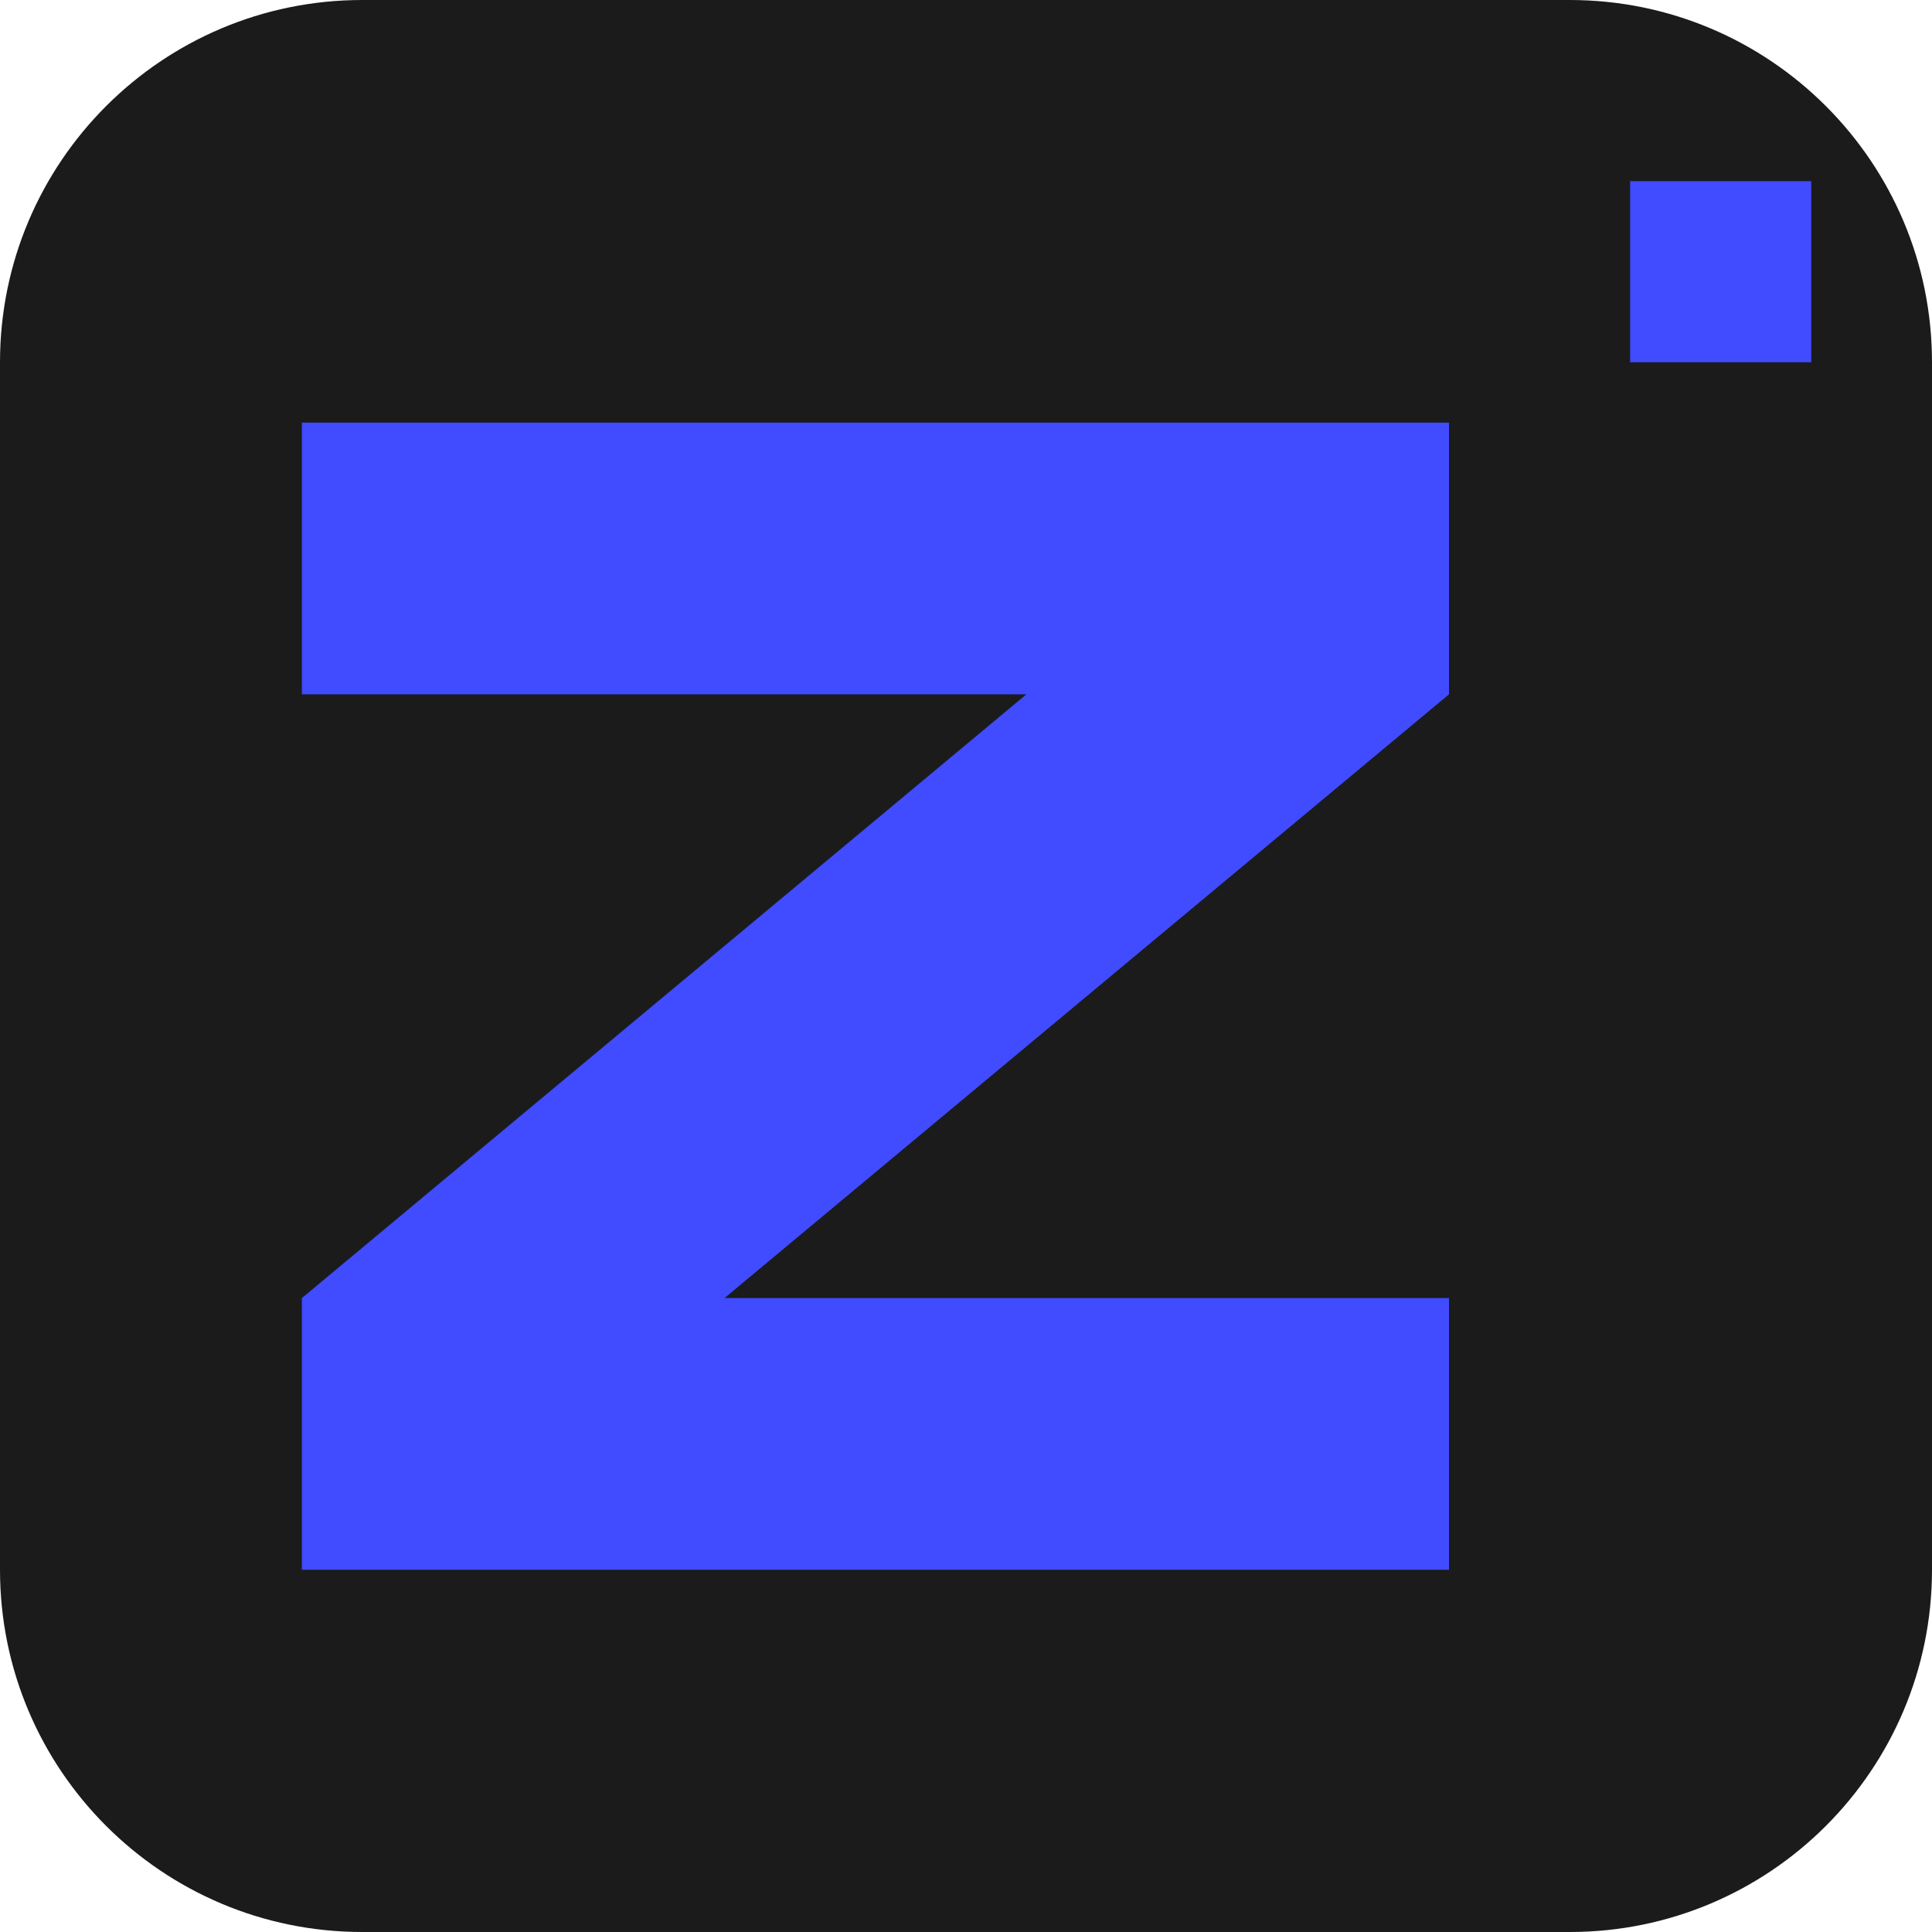
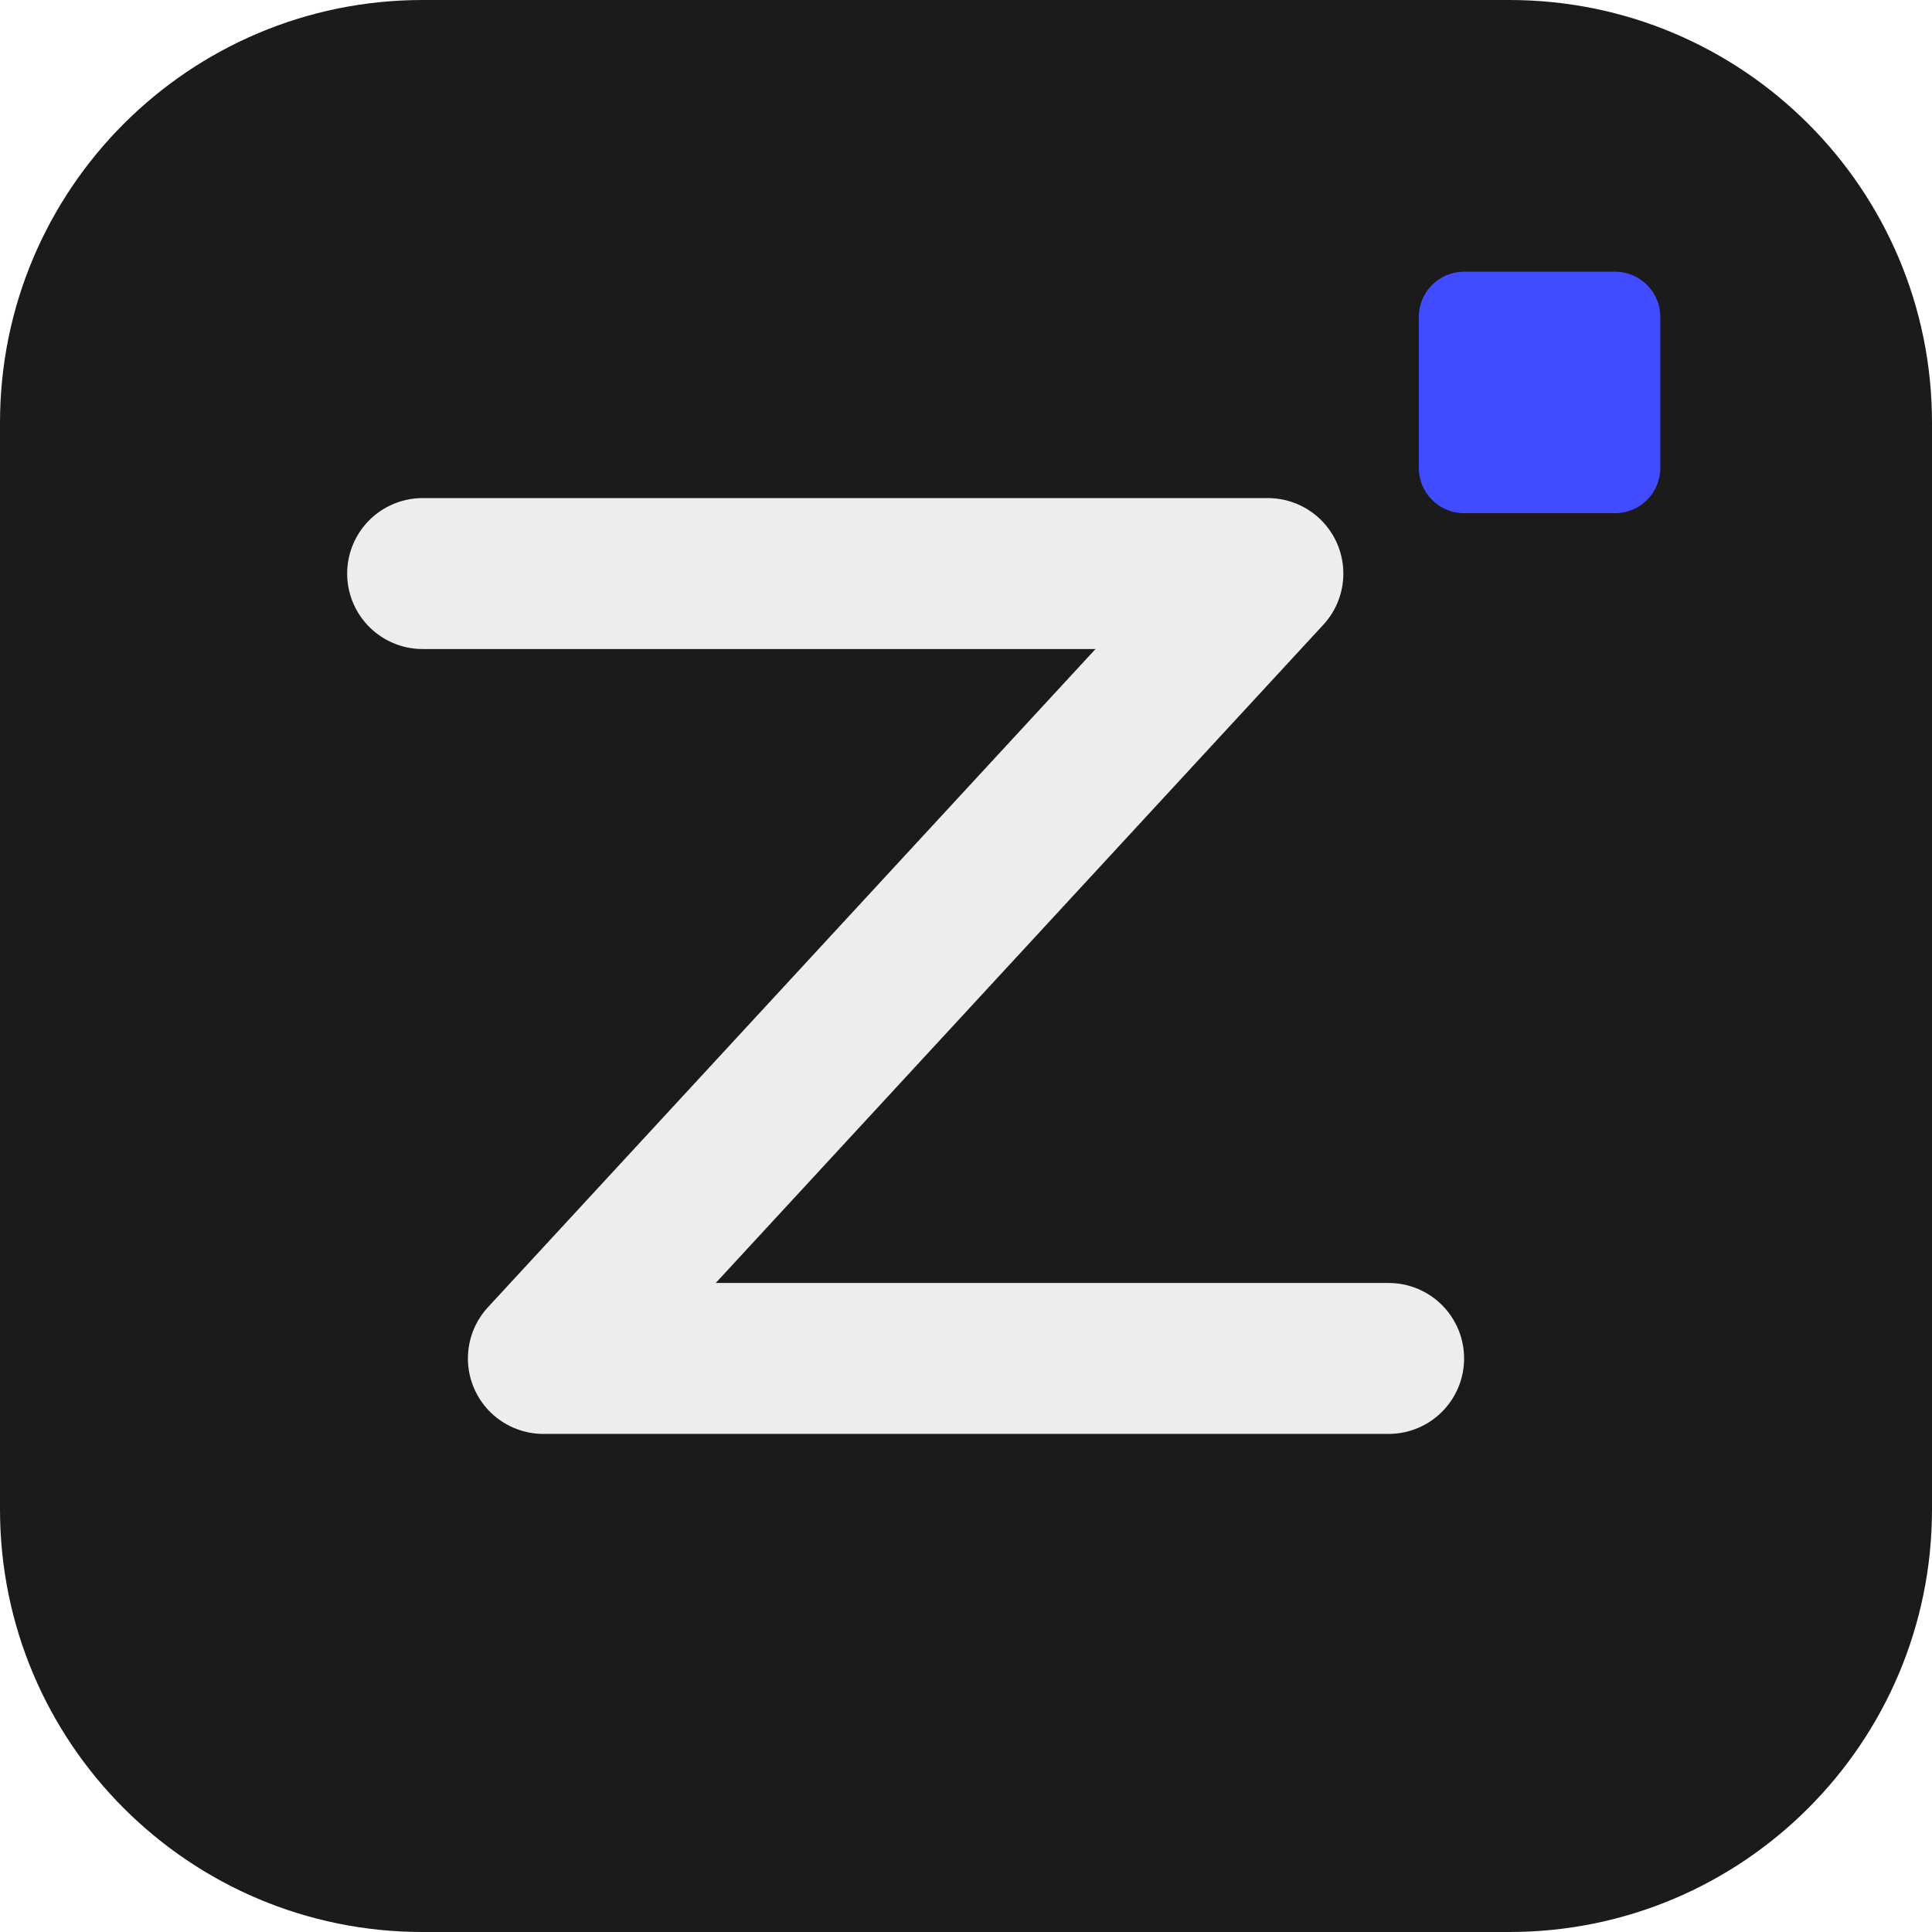
<svg xmlns="http://www.w3.org/2000/svg" viewBox="0 0 64 64">
-   <rect width="64" height="64" rx="12" fill="#1b1b1b" />
-   <path d="M10 14h38v9L24 43h24v9H10v-9l24-20H10V14ZM54 6h6v6h-6z" fill="#414bff" />
+   <rect width="64" height="64" rx="14" fill="#1b1b1b" />
+   <path d="M14 19h28L18 45h28" fill="none" stroke="#ededed" stroke-width="5" stroke-linejoin="round" stroke-linecap="round" />
+   <rect x="47" y="9" width="8" height="8" rx="1.5" fill="#414bff" />
</svg>
